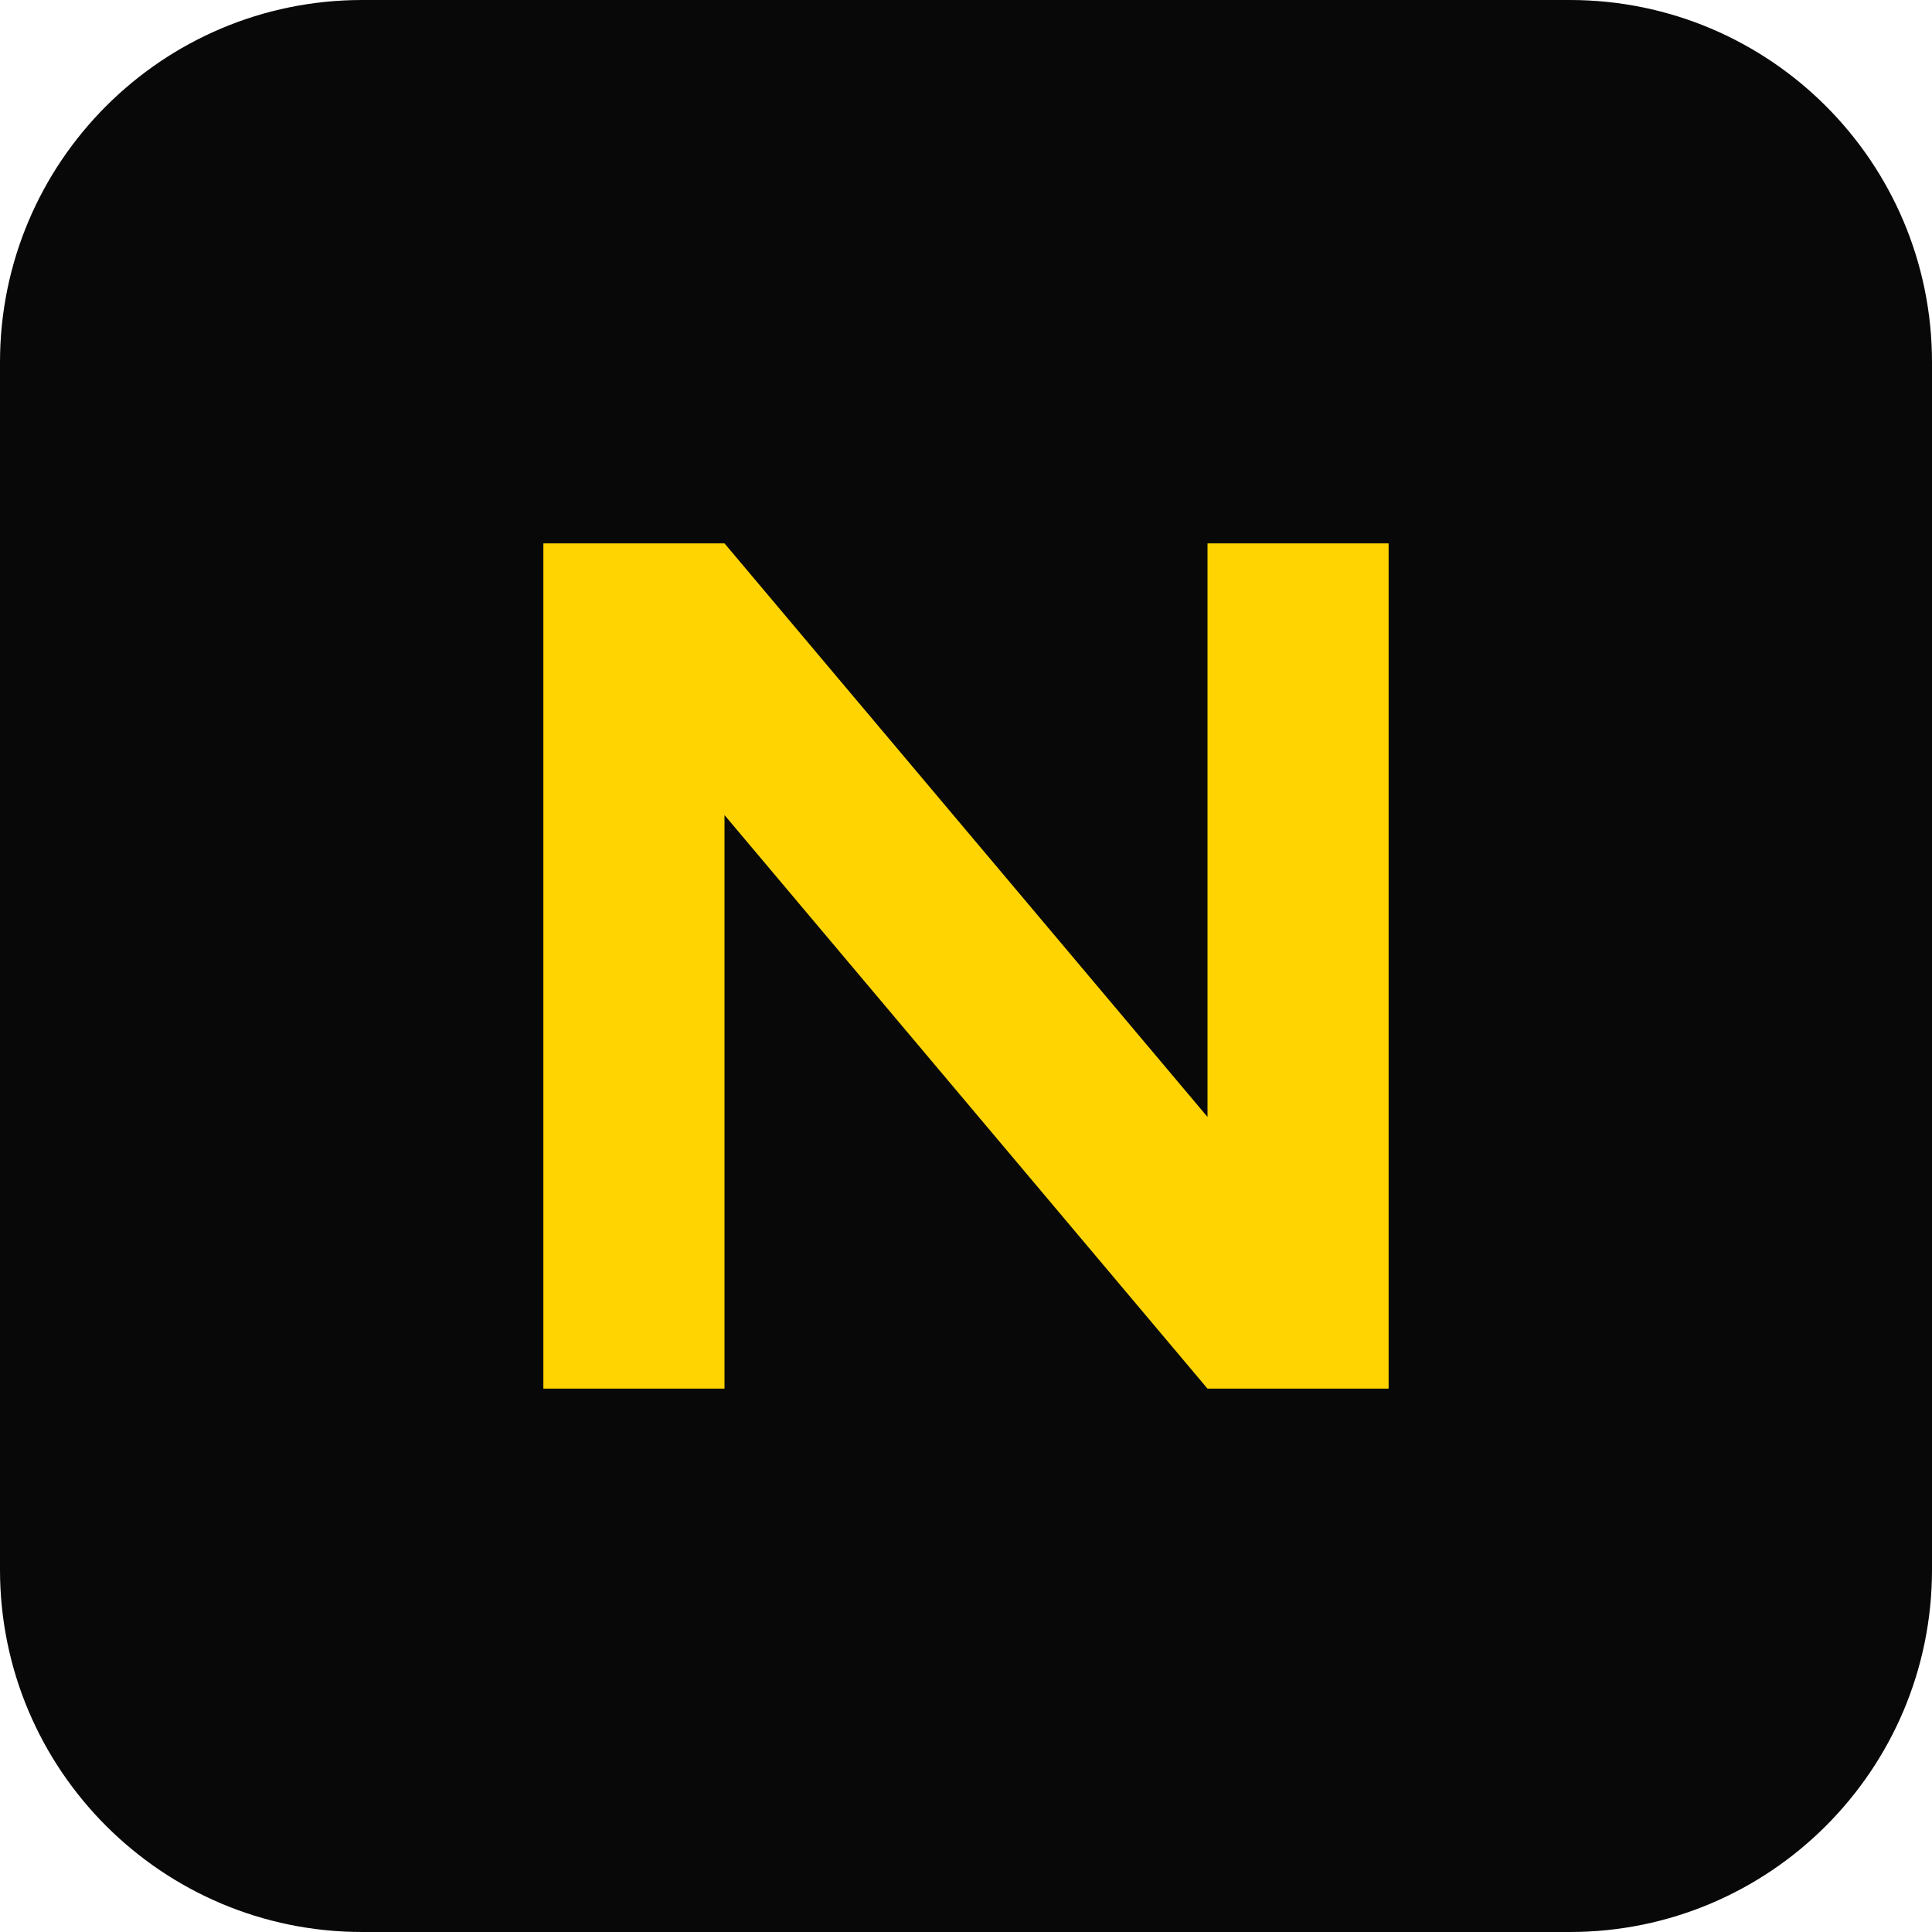
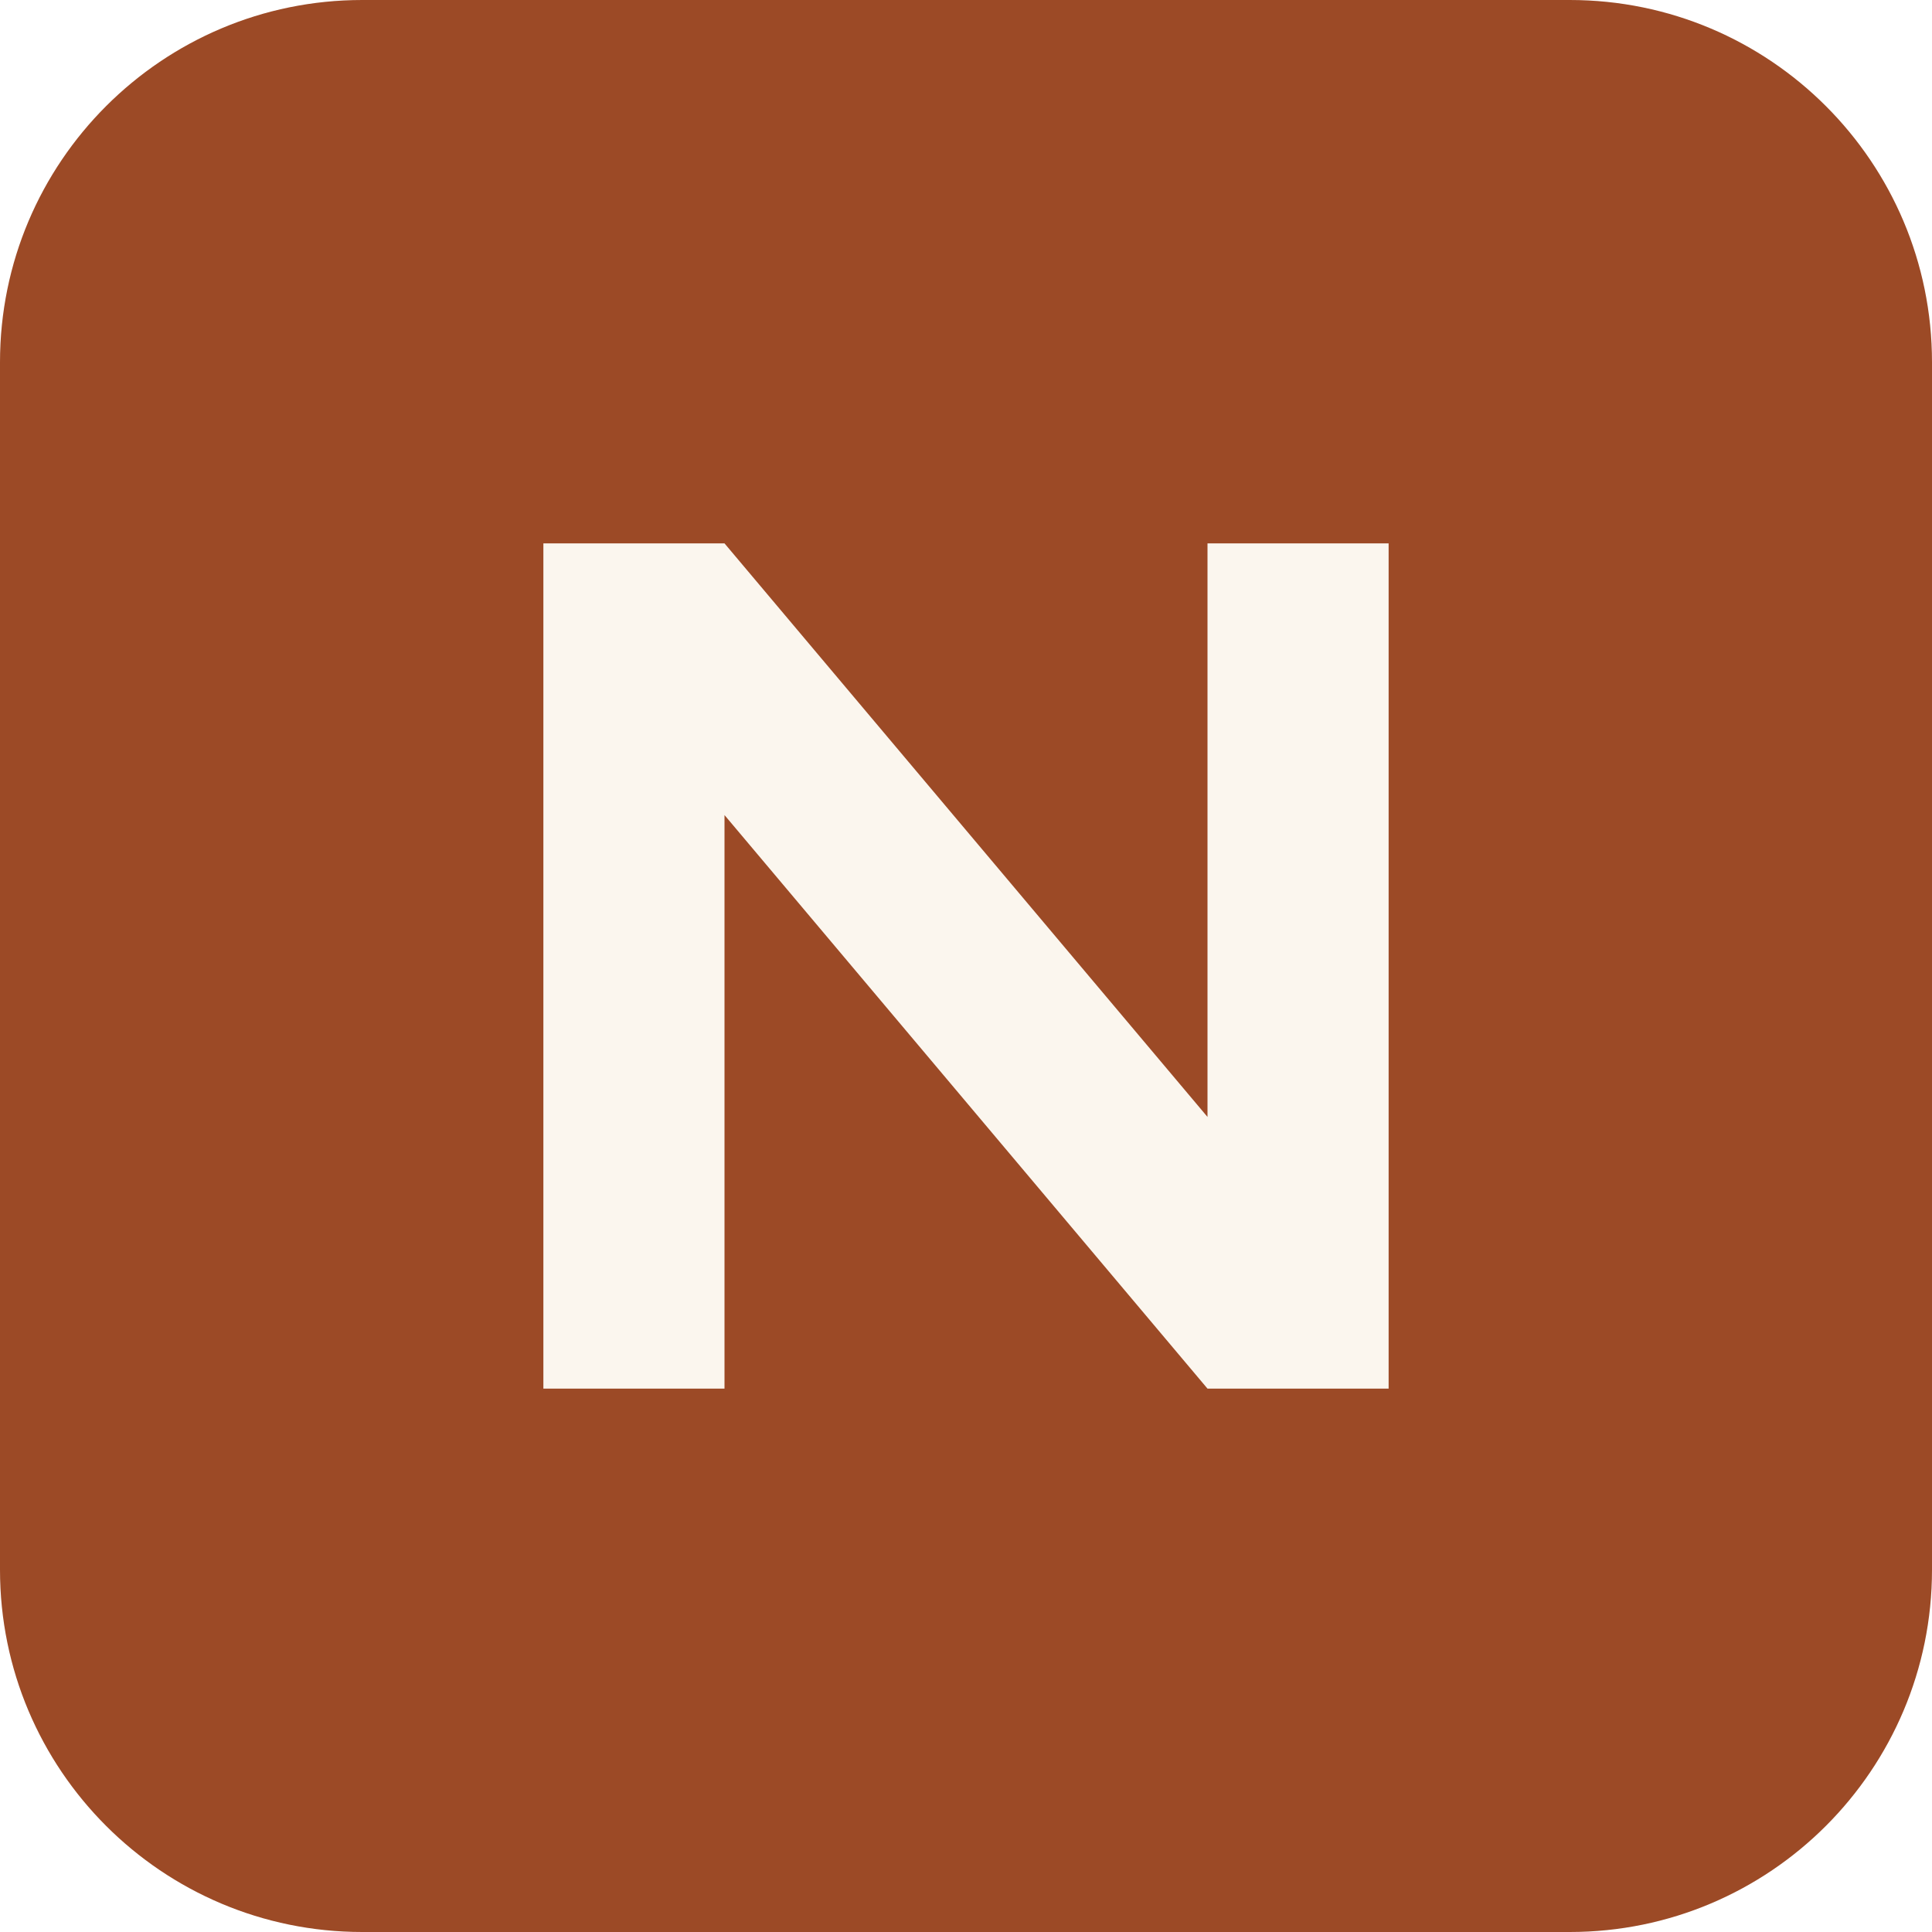
<svg xmlns="http://www.w3.org/2000/svg" viewBox="0 0 64 64" role="img" aria-label="Newstylesafi">
-   <rect width="64" height="64" rx="12" fill="#080808" />
-   <path d="M18 46V18h6l16 19V18h6v28h-6L24 27v19z" fill="#FFD400" />
+   <rect width="64" height="64" rx="12" fill="#9C4A26" />
+   <path d="M18 46V18h6l16 19V18h6v28h-6L24 27v19z" fill="#FBF6EE" />
</svg>
